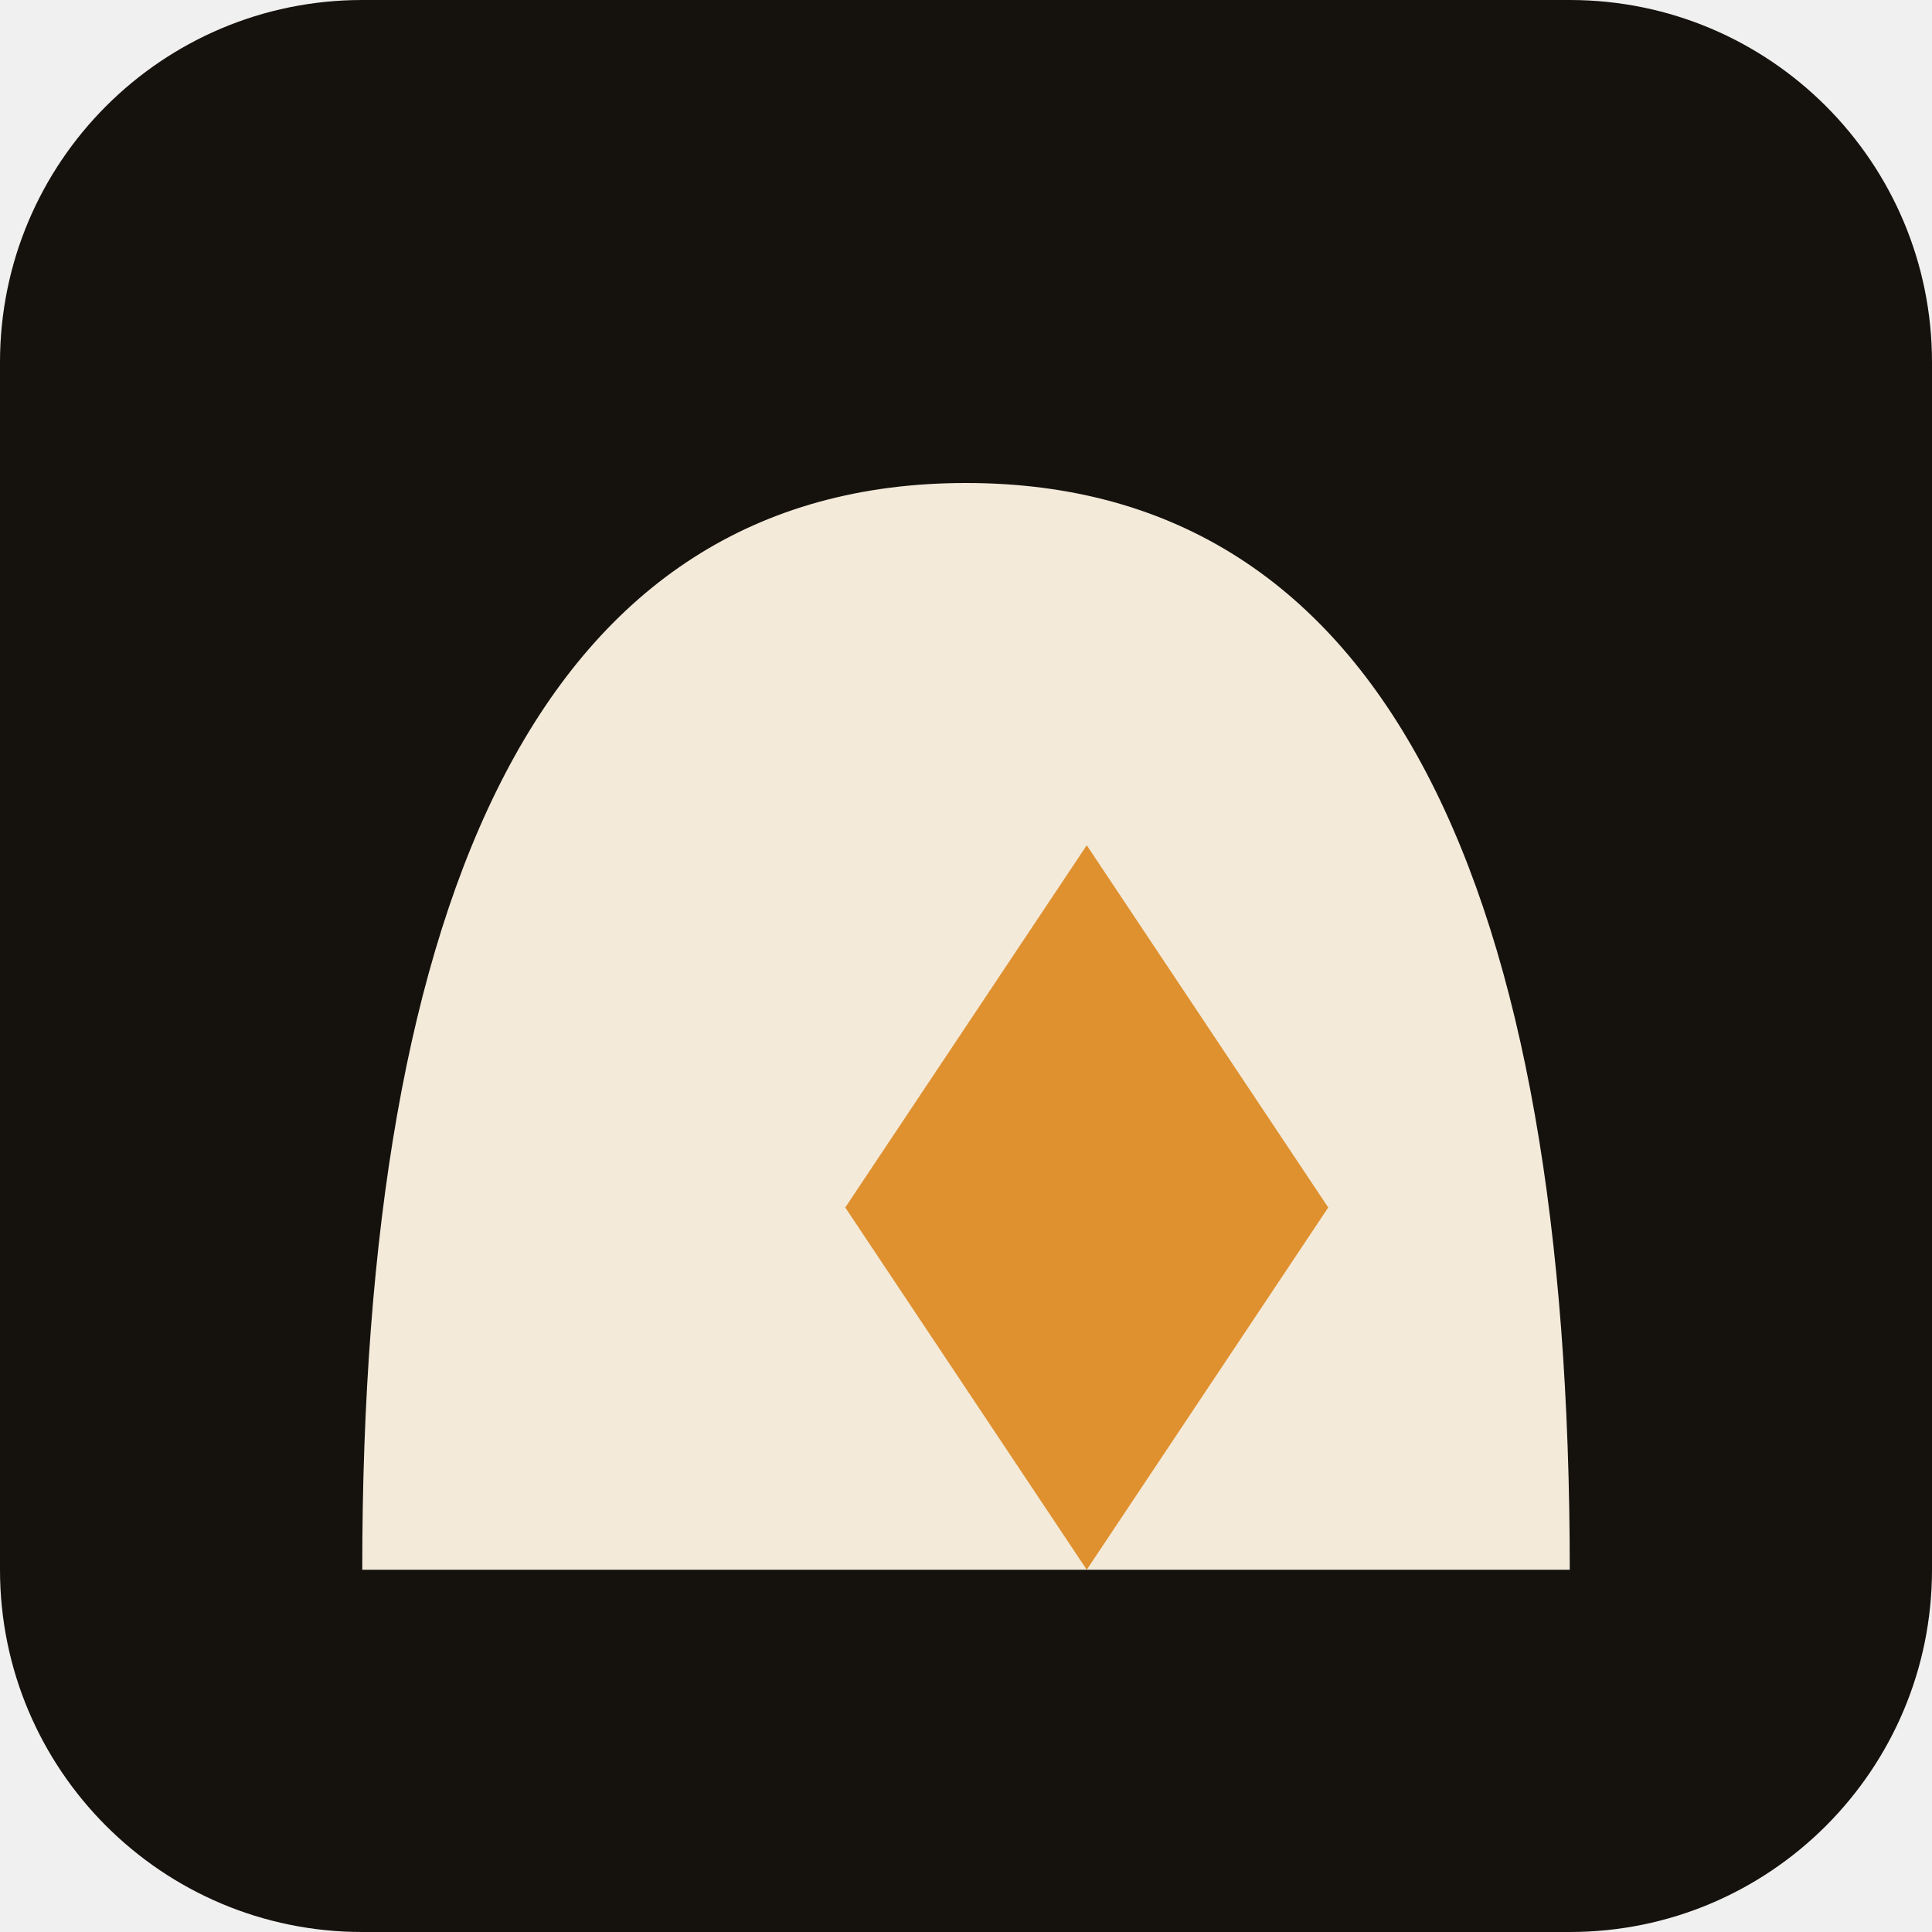
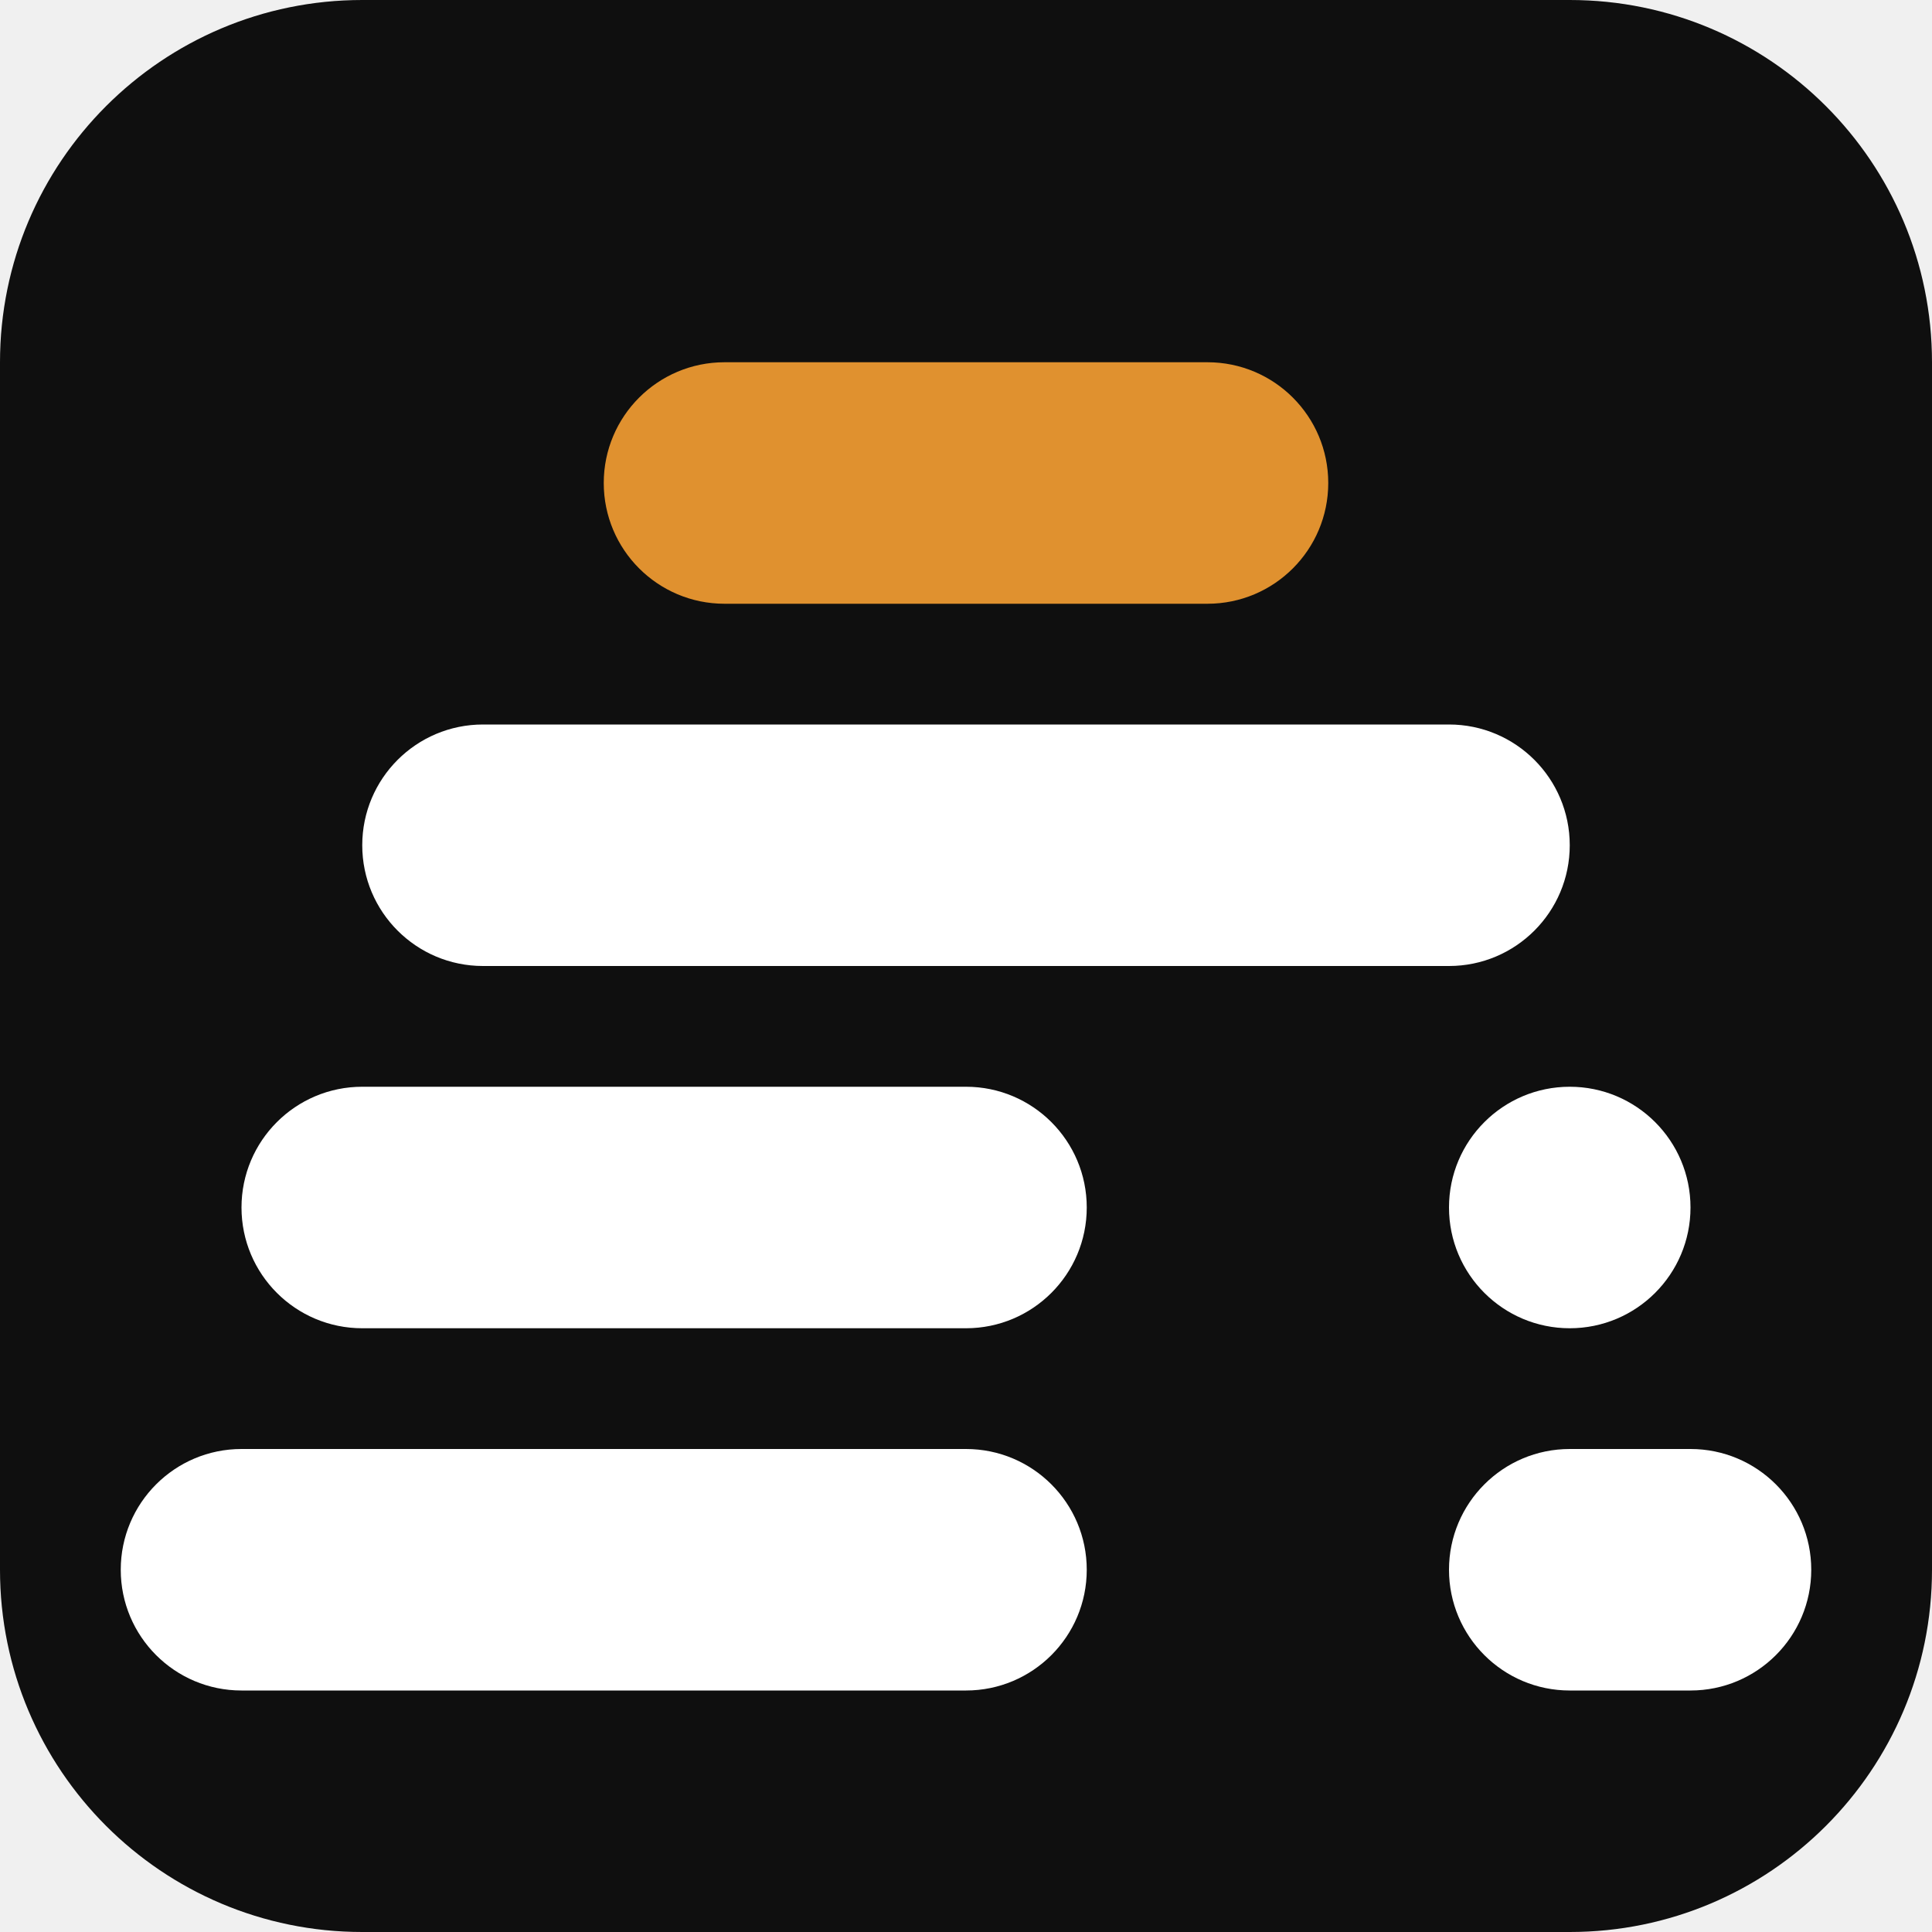
<svg xmlns="http://www.w3.org/2000/svg" width="32" height="32" viewBox="0 0 32 32">
-   <rect width="32" height="32" rx="6" fill="#15120E" />
-   <path d="M6 26C6 14.8 9 8 16 8C23 8 26 14.8 26 26Z" fill="#F3EADA" />
-   <path d="M18 14L22 20L18 26L14 20Z" fill="#E0912F" />
+   <rect width="32" height="32" rx="6" fill="#0F0F0F" />
+   <rect x="10" y="6" width="12" height="4" rx="2" fill="#E0912F" />
+   <rect x="6" y="12" width="20" height="4" rx="2" fill="#FFFFFF" />
+   <rect x="4" y="18" width="14" height="4" rx="2" fill="#FFFFFF" />
+   <rect x="24" y="18" width="4" height="4" rx="2" fill="#FFFFFF" />
+   <rect x="2" y="24" width="16" height="4" rx="2" fill="#FFFFFF" />
+   <rect x="24" y="24" width="6" height="4" rx="2" fill="#FFFFFF" />
</svg>
